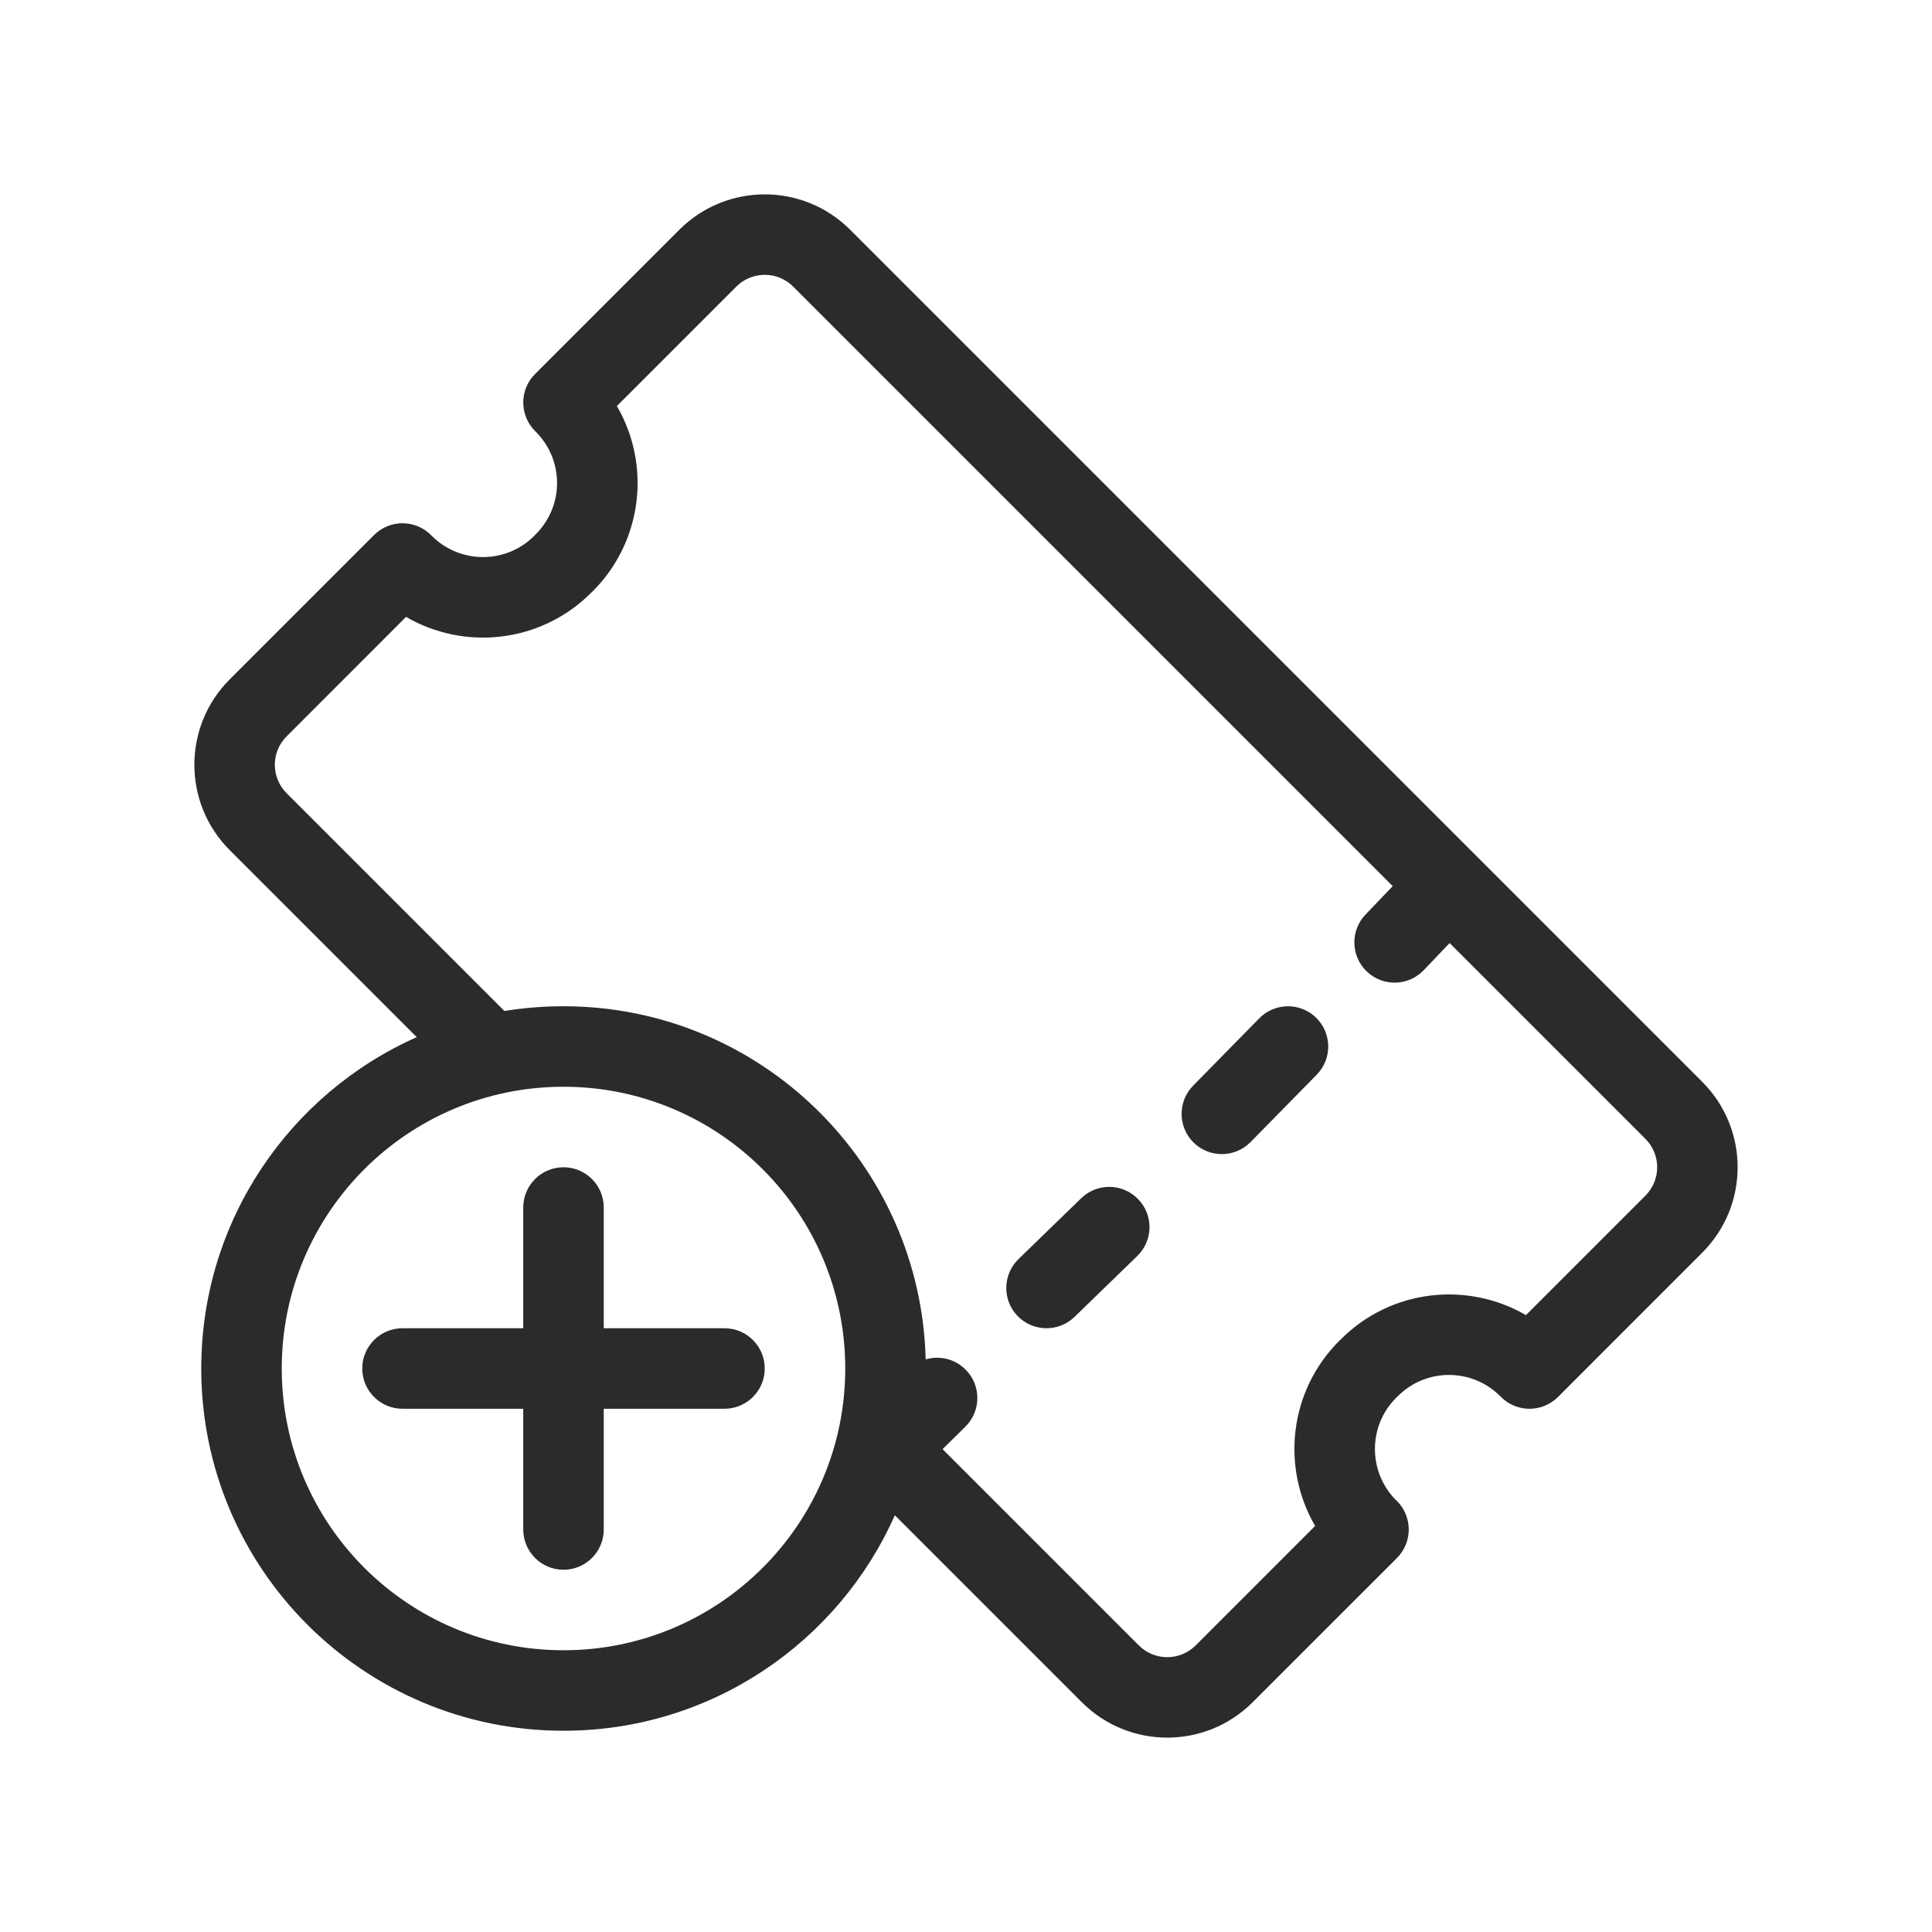
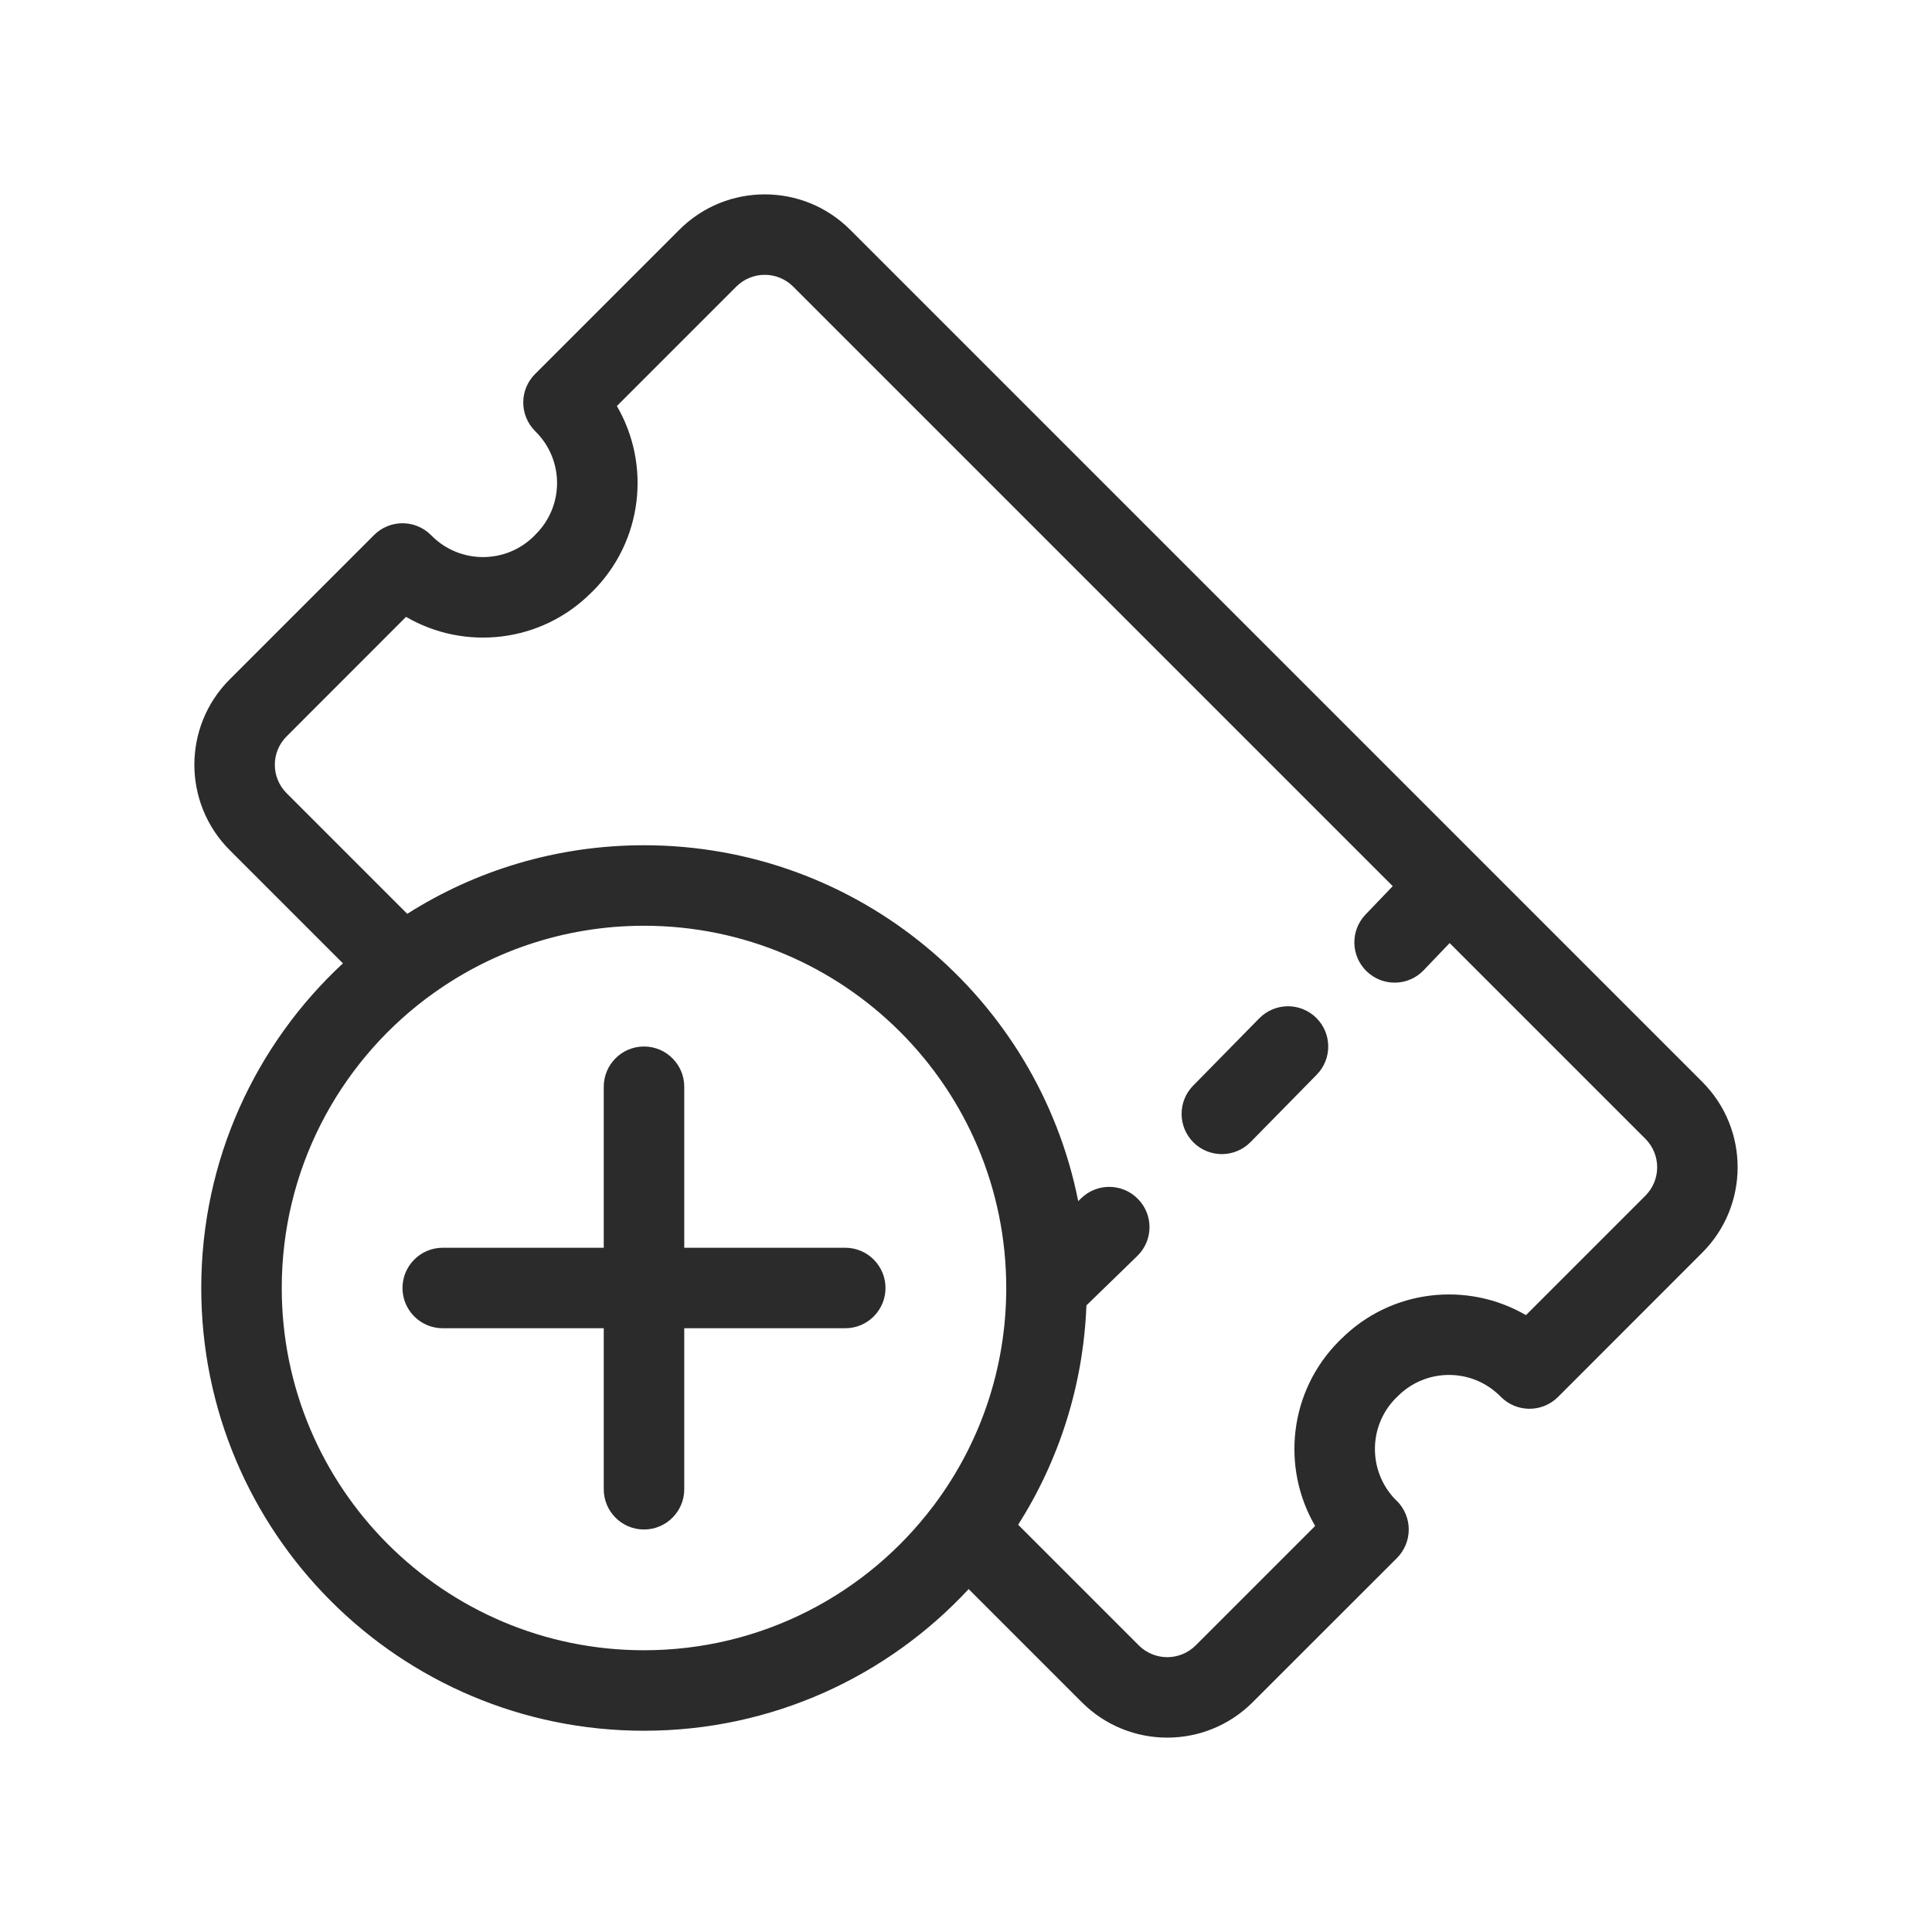
<svg xmlns="http://www.w3.org/2000/svg" width="24" height="24" viewBox="0 0 24 24" fill="none">
-   <path fill-rule="evenodd" clip-rule="evenodd" d="M10.561 2.854C9.975 2.268 9.025 2.268 8.439 2.854L6.646 4.647C6.553 4.74 6.5 4.867 6.5 5C6.5 5.133 6.553 5.26 6.646 5.354L6.656 5.364C7.008 5.715 7.008 6.285 6.656 6.636L6.636 6.657C6.285 7.008 5.715 7.008 5.364 6.657L5.354 6.647C5.158 6.451 4.842 6.451 4.646 6.647L2.854 8.439C2.268 9.025 2.268 9.975 2.854 10.561L5.177 12.884C3.6 13.584 2.5 15.164 2.5 17C2.5 19.485 4.515 21.5 7 21.5C8.836 21.5 10.416 20.4 11.116 18.823L13.439 21.146C14.025 21.732 14.975 21.732 15.561 21.146L17.354 19.354C17.447 19.26 17.5 19.133 17.5 19C17.5 18.867 17.447 18.74 17.354 18.646L17.343 18.637C16.992 18.285 16.992 17.715 17.343 17.364L17.364 17.344C17.715 16.992 18.285 16.992 18.636 17.344L18.646 17.354C18.842 17.549 19.158 17.549 19.354 17.354L21.146 15.561C21.732 14.975 21.732 14.025 21.146 13.439L18.36 10.653L18.352 10.645L18.347 10.64L10.561 2.854ZM11.499 16.887C11.67 16.836 11.862 16.879 11.996 17.015C12.191 17.211 12.189 17.528 11.993 17.722L11.709 18.002L14.146 20.439C14.342 20.635 14.658 20.635 14.854 20.439L16.337 18.956C15.913 18.228 16.013 17.28 16.636 16.657L16.657 16.637C17.28 16.013 18.228 15.914 18.956 16.337L20.439 14.854C20.635 14.658 20.635 14.342 20.439 14.146L18.008 11.715L17.686 12.052C17.495 12.252 17.179 12.259 16.979 12.068C16.779 11.877 16.772 11.561 16.963 11.361L17.301 11.008L9.854 3.561C9.658 3.365 9.342 3.365 9.146 3.561L7.663 5.044C8.087 5.772 7.987 6.72 7.364 7.344L7.343 7.364C6.72 7.987 5.772 8.087 5.044 7.663L3.561 9.147C3.365 9.342 3.365 9.658 3.561 9.854L6.266 12.559C6.505 12.52 6.75 12.5 7 12.5C9.447 12.5 11.438 14.454 11.499 16.887ZM14.138 14.896C14.331 15.094 14.326 15.411 14.127 15.603L13.348 16.359C13.15 16.551 12.833 16.546 12.641 16.348C12.449 16.15 12.454 15.834 12.652 15.641L13.431 14.885C13.629 14.693 13.946 14.697 14.138 14.896ZM16.357 13.35C16.55 13.153 16.547 12.837 16.35 12.643C16.153 12.45 15.837 12.453 15.643 12.65L14.821 13.487C14.628 13.684 14.631 14 14.828 14.194C15.025 14.387 15.341 14.384 15.535 14.187L16.357 13.35ZM3.5 17C3.5 15.067 5.067 13.5 7 13.5C8.933 13.5 10.5 15.067 10.5 17C10.5 18.933 8.933 20.5 7 20.5C5.067 20.5 3.5 18.933 3.5 17ZM7 14.5C7.276 14.5 7.5 14.724 7.5 15V16.5H9C9.276 16.5 9.5 16.724 9.5 17C9.5 17.276 9.276 17.5 9 17.5H7.5V19C7.5 19.276 7.276 19.5 7 19.5C6.724 19.5 6.5 19.276 6.5 19V17.5H5C4.724 17.5 4.5 17.276 4.5 17C4.5 16.724 4.724 16.5 5 16.5H6.5V15C6.5 14.724 6.724 14.5 7 14.5Z" fill="#2B2B2C" />
+   <path fill-rule="evenodd" clip-rule="evenodd" d="M10.561 2.854C9.975 2.268 9.025 2.268 8.439 2.854L6.646 4.647C6.553 4.74 6.5 4.867 6.5 5C6.5 5.133 6.553 5.26 6.646 5.354L6.656 5.364C7.008 5.715 7.008 6.285 6.656 6.636L6.636 6.657C6.285 7.008 5.715 7.008 5.364 6.657L5.354 6.647C5.158 6.451 4.842 6.451 4.646 6.647L2.854 8.439C2.268 9.025 2.268 9.975 2.854 10.561L4.26 11.967C3.177 12.972 2.5 14.407 2.5 16C2.5 19.038 4.962 21.5 8 21.5C9.593 21.5 11.028 20.823 12.033 19.74L13.439 21.146C14.025 21.732 14.975 21.732 15.561 21.146L17.354 19.354C17.447 19.26 17.5 19.133 17.5 19C17.5 18.867 17.447 18.74 17.354 18.646L17.343 18.637C16.992 18.285 16.992 17.715 17.343 17.364L17.364 17.344C17.715 16.992 18.285 16.992 18.636 17.344L18.646 17.354C18.842 17.549 19.158 17.549 19.354 17.354L21.146 15.561C21.732 14.975 21.732 14.025 21.146 13.439L18.36 10.653C18.358 10.65 18.355 10.648 18.352 10.645C18.351 10.644 18.349 10.642 18.347 10.64L10.561 2.854ZM5.315 12.389C5.305 12.397 5.295 12.404 5.285 12.411C4.2 13.233 3.5 14.535 3.5 16C3.5 18.485 5.515 20.5 8 20.5C9.466 20.5 10.769 19.799 11.59 18.713C11.596 18.704 11.603 18.696 11.61 18.687C12.169 17.938 12.5 17.007 12.5 16C12.5 13.515 10.485 11.5 8 11.5C6.993 11.5 6.064 11.831 5.315 12.389ZM14.146 20.439L12.648 18.941C13.152 18.147 13.457 17.216 13.496 16.216L14.127 15.603C14.326 15.411 14.331 15.094 14.138 14.896C13.946 14.697 13.629 14.693 13.431 14.885L13.394 14.921C12.893 12.4 10.668 10.5 8 10.5C6.918 10.5 5.909 10.812 5.059 11.352L3.561 9.854C3.365 9.658 3.365 9.342 3.561 9.147L5.044 7.663C5.772 8.087 6.72 7.987 7.343 7.364L7.364 7.344C7.987 6.72 8.087 5.772 7.663 5.044L9.146 3.561C9.342 3.365 9.658 3.365 9.854 3.561L17.301 11.008L16.963 11.361C16.772 11.561 16.779 11.877 16.979 12.068C17.179 12.259 17.495 12.252 17.686 12.052L18.008 11.715L20.439 14.146C20.635 14.342 20.635 14.658 20.439 14.854L18.956 16.337C18.228 15.914 17.28 16.013 16.657 16.637L16.636 16.657C16.013 17.28 15.913 18.228 16.337 18.956L14.854 20.439C14.658 20.635 14.342 20.635 14.146 20.439ZM16.35 12.643C16.547 12.837 16.55 13.153 16.357 13.35L15.535 14.187C15.341 14.384 15.025 14.387 14.828 14.194C14.631 14 14.628 13.684 14.821 13.487L15.643 12.65C15.837 12.453 16.153 12.45 16.35 12.643ZM8.5 13.5C8.5 13.224 8.276 13 8 13C7.724 13 7.5 13.224 7.5 13.5V15.5H5.5C5.224 15.5 5 15.724 5 16C5 16.276 5.224 16.5 5.5 16.5H7.5V18.5C7.5 18.776 7.724 19 8 19C8.276 19 8.5 18.776 8.5 18.5V16.5H10.5C10.776 16.5 11 16.276 11 16C11 15.724 10.776 15.5 10.5 15.5H8.5V13.5Z" fill="#2B2B2C" />
</svg>
